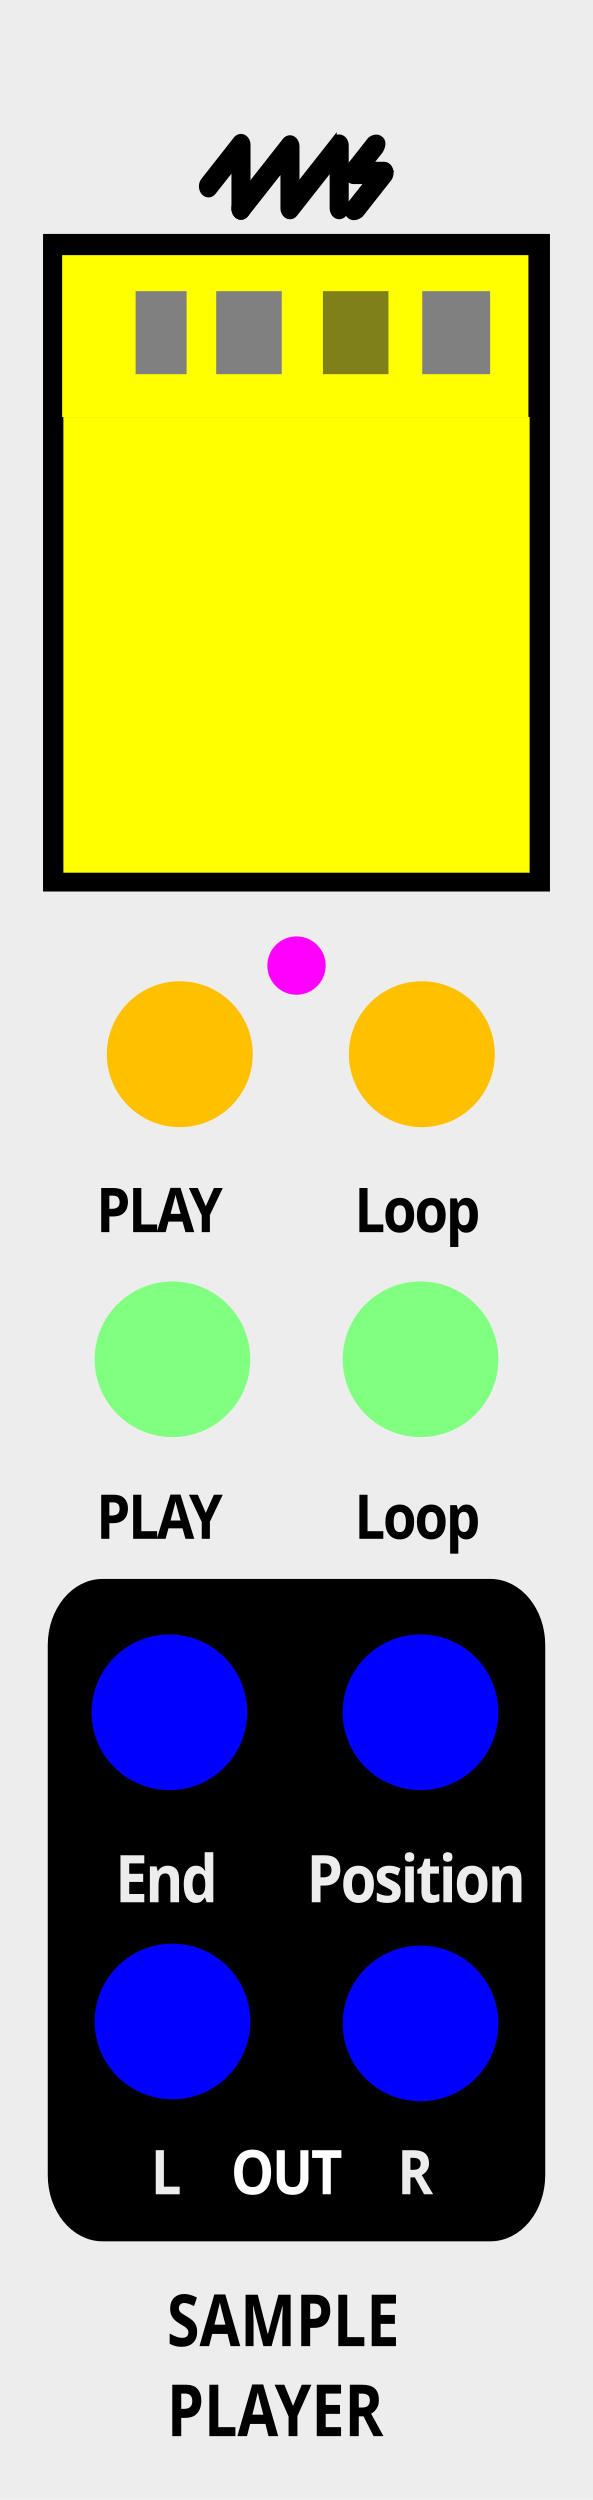
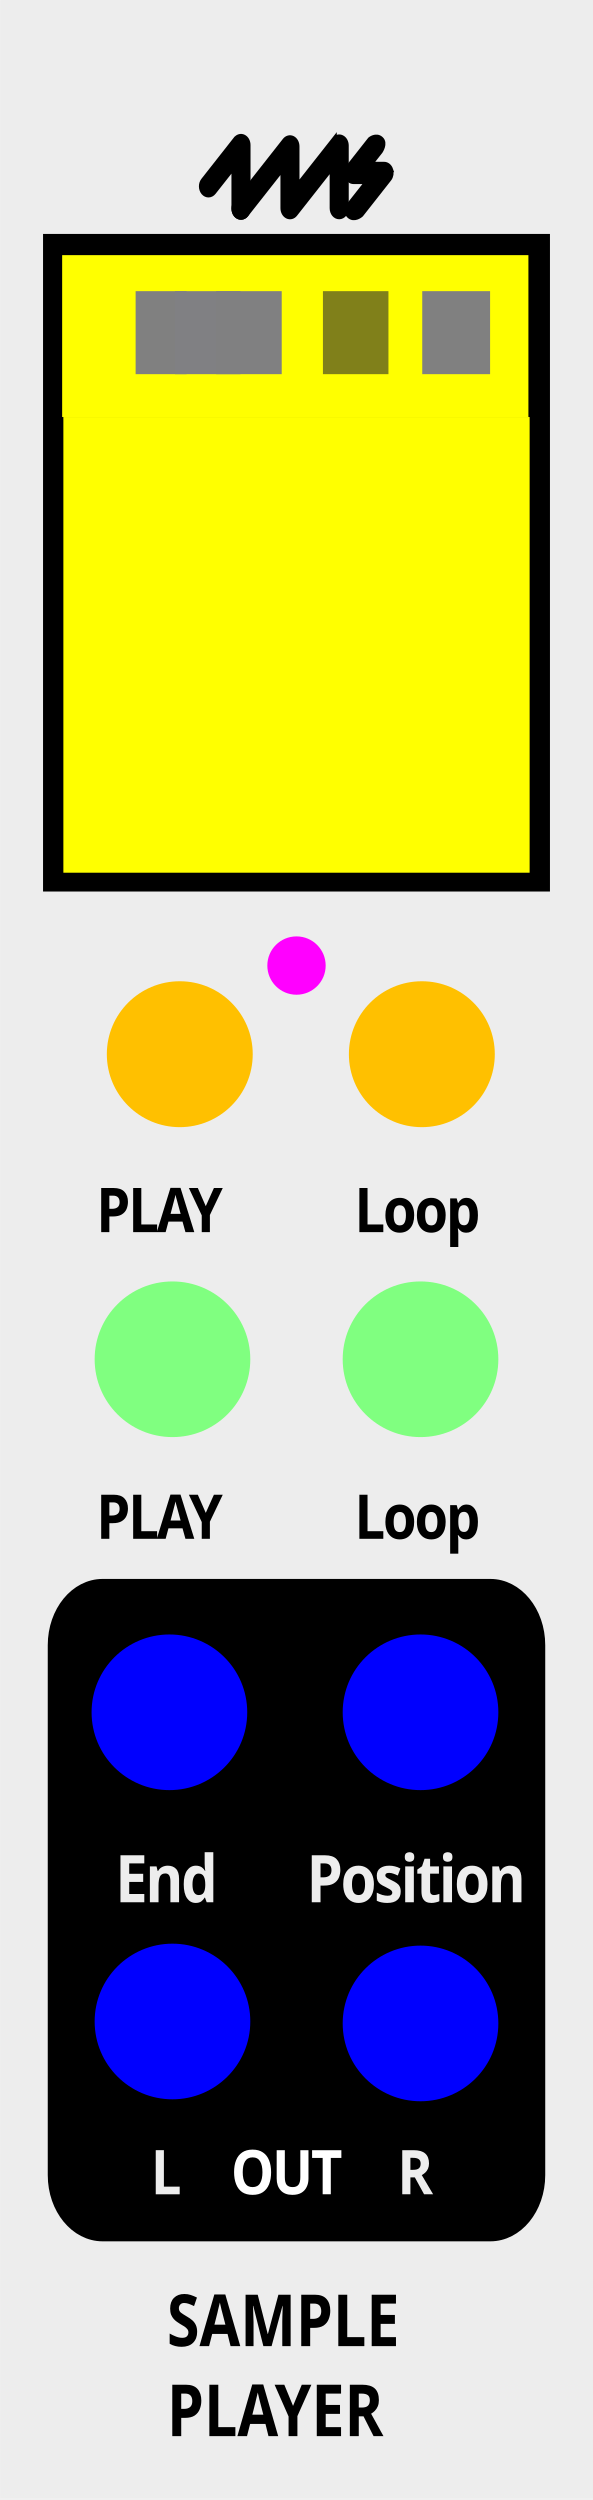
<svg xmlns="http://www.w3.org/2000/svg" width="30.48mm" height="128.5mm" viewBox="0 0 86.405 364.25" version="1.1" id="svg192" xml:space="preserve">
  <defs id="defs192" />
  <g id="faceplate">
    <g id="g1" transform="matrix(0.4283274,0,0,1,0.0743197,0)">
      <rect x="0" y="0" width="201.618" height="363.99" style="fill:#ededed;stroke-width:0px" id="rect1" />
    </g>
    <rect x="7.467" y="230.562" width="71.47" height="95.501" rx="7.49" ry="9.138" style="stroke:#000000;stroke-width:1.017" id="rect2" />
    <text transform="scale(0.9380831,1.066004)" style="font-weight:700;font-size:8.443px;font-family:GillSans-Bold, 'Gill Sans';letter-spacing:-0.04em;fill:#ffffff;stroke-width:0.938" id="text15" x="35.875" y="299.92">
      <tspan x="35.875" y="299.92" id="tspan15" style="stroke-width:0.938">OUT</tspan>
    </text>
    <text style="font-weight:700;font-size:8.443px;font-family:GillSans-Bold, 'Gill Sans';letter-spacing:-0.04em;fill:#ededed;fill-opacity:1;stroke-width:0.938" id="text16" x="61.716" y="299.92" transform="scale(0.9380831,1.066004)">
      <tspan x="61.716" y="299.92" id="tspan16" style="fill:#ededed;fill-opacity:1;stroke-width:0.938">R</tspan>
    </text>
    <text style="font-weight:700;font-size:8.443px;font-family:GillSans-Bold, 'Gill Sans';letter-spacing:-0.04em;fill:#ededed;fill-opacity:1;stroke-width:0.938" id="text17" x="23.426" y="299.92" transform="scale(0.9380831,1.066004)">
      <tspan x="23.426" y="299.92" id="tspan17" style="fill:#ededed;fill-opacity:1;stroke-width:0.938">L</tspan>
    </text>
    <text transform="scale(0.9380831,1.066004)" style="font-weight:700;font-size:8.443px;font-family:GillSans-Bold, 'Gill Sans';letter-spacing:-0.04em;stroke-width:0.938" id="text30-1" x="55.055" y="168.407">
      <tspan x="55.055" y="168.407" id="tspan30-7" style="stroke-width:0.938">Loop</tspan>
    </text>
    <text transform="scale(0.9380831,1.066004)" style="font-weight:700;font-size:8.443px;font-family:GillSans-Bold, 'Gill Sans';letter-spacing:-0.04em;stroke-width:0.938" id="text30-1-8" x="55.055" y="210.327">
      <tspan x="55.055" y="210.327" id="tspan30-7-1" style="stroke-width:0.938">Loop</tspan>
    </text>
    <text style="font-style:normal;font-variant:normal;font-weight:bold;font-stretch:normal;font-size:9.001px;font-family:GillSans-Bold, 'Gill Sans';-inkscape-font-specification:'GillSans-Bold, Gill Sans, Bold';font-variant-ligatures:normal;font-variant-caps:normal;font-variant-numeric:normal;font-variant-east-asian:normal;letter-spacing:-0.04em;stroke-width:0.938" id="text31" x="17.897" y="260.006" transform="scale(0.9380831,1.066004)">
      <tspan x="17.897" y="260.006" id="tspan31" style="font-style:normal;font-variant:normal;font-weight:bold;font-stretch:normal;font-size:9.001px;font-family:GillSans-Bold, 'Gill Sans';-inkscape-font-specification:'GillSans-Bold, Gill Sans, Bold';font-variant-ligatures:normal;font-variant-caps:normal;font-variant-numeric:normal;font-variant-east-asian:normal;fill:#ededed;fill-opacity:1;stroke-width:0.938">End</tspan>
    </text>
    <text transform="scale(0.9380831,1.066004)" style="font-weight:700;font-size:8.443px;font-family:GillSans-Bold, 'Gill Sans';letter-spacing:-0.04em;stroke-width:0.938" id="text33" x="14.952" y="168.407">
      <tspan x="14.952" y="168.407" id="tspan33" style="stroke-width:0.938">PLAY</tspan>
    </text>
    <text style="font-style:normal;font-variant:normal;font-weight:bold;font-stretch:normal;font-size:9.001px;font-family:GillSans-Bold, 'Gill Sans';-inkscape-font-specification:'GillSans-Bold, Gill Sans, Bold';font-variant-ligatures:normal;font-variant-caps:normal;font-variant-numeric:normal;font-variant-east-asian:normal;letter-spacing:-0.04em;stroke-width:0.938" id="text5-8" x="47.612" y="260.006" transform="scale(0.9380831,1.066004)">
      <tspan x="47.612" y="260.006" id="tspan5-3" style="font-style:normal;font-variant:normal;font-weight:bold;font-stretch:normal;font-size:9.001px;font-family:GillSans-Bold, 'Gill Sans';-inkscape-font-specification:'GillSans-Bold, Gill Sans, Bold';font-variant-ligatures:normal;font-variant-caps:normal;font-variant-numeric:normal;font-variant-east-asian:normal;fill:#ededed;fill-opacity:1;stroke-width:0.938">Position</tspan>
    </text>
    <text transform="scale(0.9380831,1.066004)" style="font-weight:700;font-size:8.443px;font-family:GillSans-Bold, 'Gill Sans';letter-spacing:-0.04em;stroke-width:0.938" id="text33-8" x="14.952" y="210.327">
      <tspan x="14.952" y="210.327" id="tspan33-6" style="stroke-width:0.938">PLAY</tspan>
    </text>
    <text transform="scale(0.9055385,1.104315)" style="font-style:normal;font-variant:normal;font-weight:bold;font-stretch:normal;font-size:9.501px;font-family:GillSans-Bold, 'Gill Sans';-inkscape-font-specification:'GillSans-Bold, Gill Sans, Bold';font-variant-ligatures:normal;font-variant-caps:normal;font-variant-numeric:normal;font-variant-east-asian:normal;stroke-width:0.906" id="text79" x="26.864" y="309.546">
      <tspan id="tspan1" x="26.864" y="309.546">SAMPLE</tspan>
      <tspan id="tspan2" x="26.864" y="321.422">PLAYER</tspan>
    </text>
    <g id="g81" transform="matrix(0.7854275,0,0,0.7854275,-69.69377,13.31514)">
      <path d="m 150.73,8.93 c 0,0 -4.37,5.55 -6.92,8.79 v -7.53 c 0,-0.65 -0.32,-1.23 -0.8,-1.47 -0.49,-0.24 -1.05,-0.09 -1.41,0.37 l -9.09,11.56 c -0.49,0.63 -0.48,1.63 0.04,2.24 0.51,0.6 1.33,0.59 1.82,-0.04 0,0 4.34,-5.51 6.87,-8.73 v 7.53 c 0,0.65 0.32,1.23 0.81,1.47 0.49,0.24 1.05,0.1 1.41,-0.37 0,0 4.37,-5.56 6.91,-8.79 v 7.69 c 0,0.88 0.57,1.58 1.29,1.58 0.72,0 1.29,-0.71 1.29,-1.58 V 10.04 c 0,-0.65 -0.32,-1.23 -0.81,-1.47 -0.49,-0.24 -1.04,-0.1 -1.41,0.37 z" style="stroke:#000000;stroke-width:0.96px" id="path79" />
      <path d="m 132.5,8.84 -6.02,7.66 c -0.5,0.63 -0.48,1.63 0.03,2.24 0.52,0.61 1.33,0.59 1.83,-0.04 0,0 2.03,-2.58 3.81,-4.84 v 7.88 c 0,0.87 0.57,1.58 1.29,1.58 0.72,0 1.29,-0.71 1.29,-1.58 V 9.94 c 0,-0.65 -0.32,-1.23 -0.81,-1.47 -0.49,-0.24 -1.05,-0.09 -1.41,0.37 z" style="stroke:#000000;stroke-width:0.96px" id="path80" />
      <path d="m 161.18,14.49 c -0.2,-0.58 -0.67,-0.96 -1.19,-0.96 h -2.63 l 1.92,-2.44 c 0,0 1,-1.47 0.11,-2.27 -0.88,-0.81 -1.97,0.08 -1.97,0.08 l -4.03,5.12 c -0.36,0.46 -0.46,1.13 -0.26,1.72 0.2,0.58 0.67,0.96 1.19,0.96 h 2.63 l -3.12,3.96 c 0,0 -1.29,1.41 -0.34,2.36 0.96,0.96 2.2,-0.17 2.2,-0.17 l 5.22,-6.64 c 0.36,-0.46 0.46,-1.13 0.26,-1.72 z" style="stroke:#000000;stroke-width:0.96px" id="path81" />
    </g>
    <rect id="Screen" x="6.272" y="34.075" width="73.861" height="95.816" style="stroke-width:0px" />
    <text xml:space="preserve" style="font-style:normal;font-weight:normal;font-size:30.002px;line-height:1.25;font-family:sans-serif;fill:#000000;fill-opacity:1;stroke:none;stroke-width:0.75" x="173.632" y="329.533" id="text195">
      <tspan id="tspan195" style="stroke-width:0.75" x="173.632" y="329.533" />
    </text>
  </g>
  <g id="components" style="display:inline">
    <circle id="BusyLight" data-name="Busy Light#RedLight" cx="43.203" cy="140.68" r="4.25" style="fill:#ff00ff;stroke-width:0px" />
    <circle id="Position" data-name="Position" cx="61.274" cy="249.486" r="11.34" style="display:inline;fill:#0000ff;stroke-width:0px" />
    <circle id="End_Out" data-name="End Out" cx="24.684" cy="249.486" r="11.34" style="fill:#0000ff;stroke-width:0px" />
    <circle id="Right_Out" data-name="Right Out" cx="61.274" cy="294.822" r="11.34" style="fill:#0000ff;stroke-width:0px" />
    <circle id="Left_Out" data-name="Left Out" cx="25.131" cy="294.539" r="11.34" style="fill:#0000ff;stroke-width:0px" />
    <circle id="Loop_Gate_In" data-name="Loop Gate" cx="61.274" cy="198.047" r="11.34" style="fill:#80ff80;stroke-width:0px" />
    <circle id="Play_Trig" data-name="Play Trig" cx="25.131" cy="198.047" r="11.34" style="fill:#80ff80;stroke-width:0px" />
    <circle id="LoopButton" data-name="Loop#OrangeButton" cx="61.467" cy="153.596" r="10.63" style="display:inline;fill:#ffc000;stroke-width:0px" />
    <circle id="Play_Button" data-name="Play#MomentaryRGB7mm" cx="26.196" cy="153.596" r="10.63" style="fill:#ffc000;stroke-width:0px" />
    <text id="slug" style="font-size:6px;font-family:MyriadPro-Regular, 'Myriad Pro';display:none" x="106.929" y="6.466">TSP</text>
    <text id="modulename" style="font-size:6px;font-family:MyriadPro-Regular, 'Myriad Pro';display:none" x="122.399" y="6.466">Sample Player</text>
    <rect id="Message_TSPDisplay" data-name="Message#TSPDisplay" x="9.056" y="37.165" width="67.938" height="23.588" style="fill:#ffff00;stroke-width:0px" />
    <rect id="WaveformDisplay" data-name="Waveform#GraphicDisplay" x="9.234" y="60.753" width="67.938" height="66.398" style="display:inline;fill:#ffff00;stroke-width:0px" />
    <rect id="LoadSample_LoadSample" data-name="Load Sample...@action#WavFileBrowseAction" x="19.762" y="42.414" width="7.426" height="12.094" style="fill:#808080;stroke-width:0px" />
+     <rect id="MaxBufferSize" data-name="Max Buffer Size@1MB (2s 48kHz)@2MB (5s 48kHz)@4MB (10s 48kHz)@8MB (21s 48kHz)@16MB (43s 48kHz)@24MB (1m5s 48kHz)@32MB (1m27s 48kHz)@48MB (2m11s 48kHz)@64MB (2m54s 48kHz)@80MB (3m38s 48kHz)@96MB (4m22s 48kHz)@128MB (5m49s 48kHz)" x="25.503" y="42.414" width="9.546" height="12.094" style="display:inline;fill:#808083;stroke-width:0px" />
    <rect id="BufferThreshold" data-name="Buffer Threshold@Minimal@20%@40%@60%@80%" x="31.503" y="42.414" width="9.546" height="12.094" style="display:inline;fill:#808081;stroke-width:0px" />
    <rect id="WaveformZoom" data-name="Waveform Zoom" x="47.054" y="42.414" width="9.546" height="12.094" style="fill:#80801a" />
    <rect id="PlayTrigMode" data-name="Play Retrig Mode@Retrigger@Stop@Pause" x="61.526" y="42.414" width="9.884" height="12.094" style="display:inline;fill:#808080;stroke-width:0px" />
  </g>
</svg>
